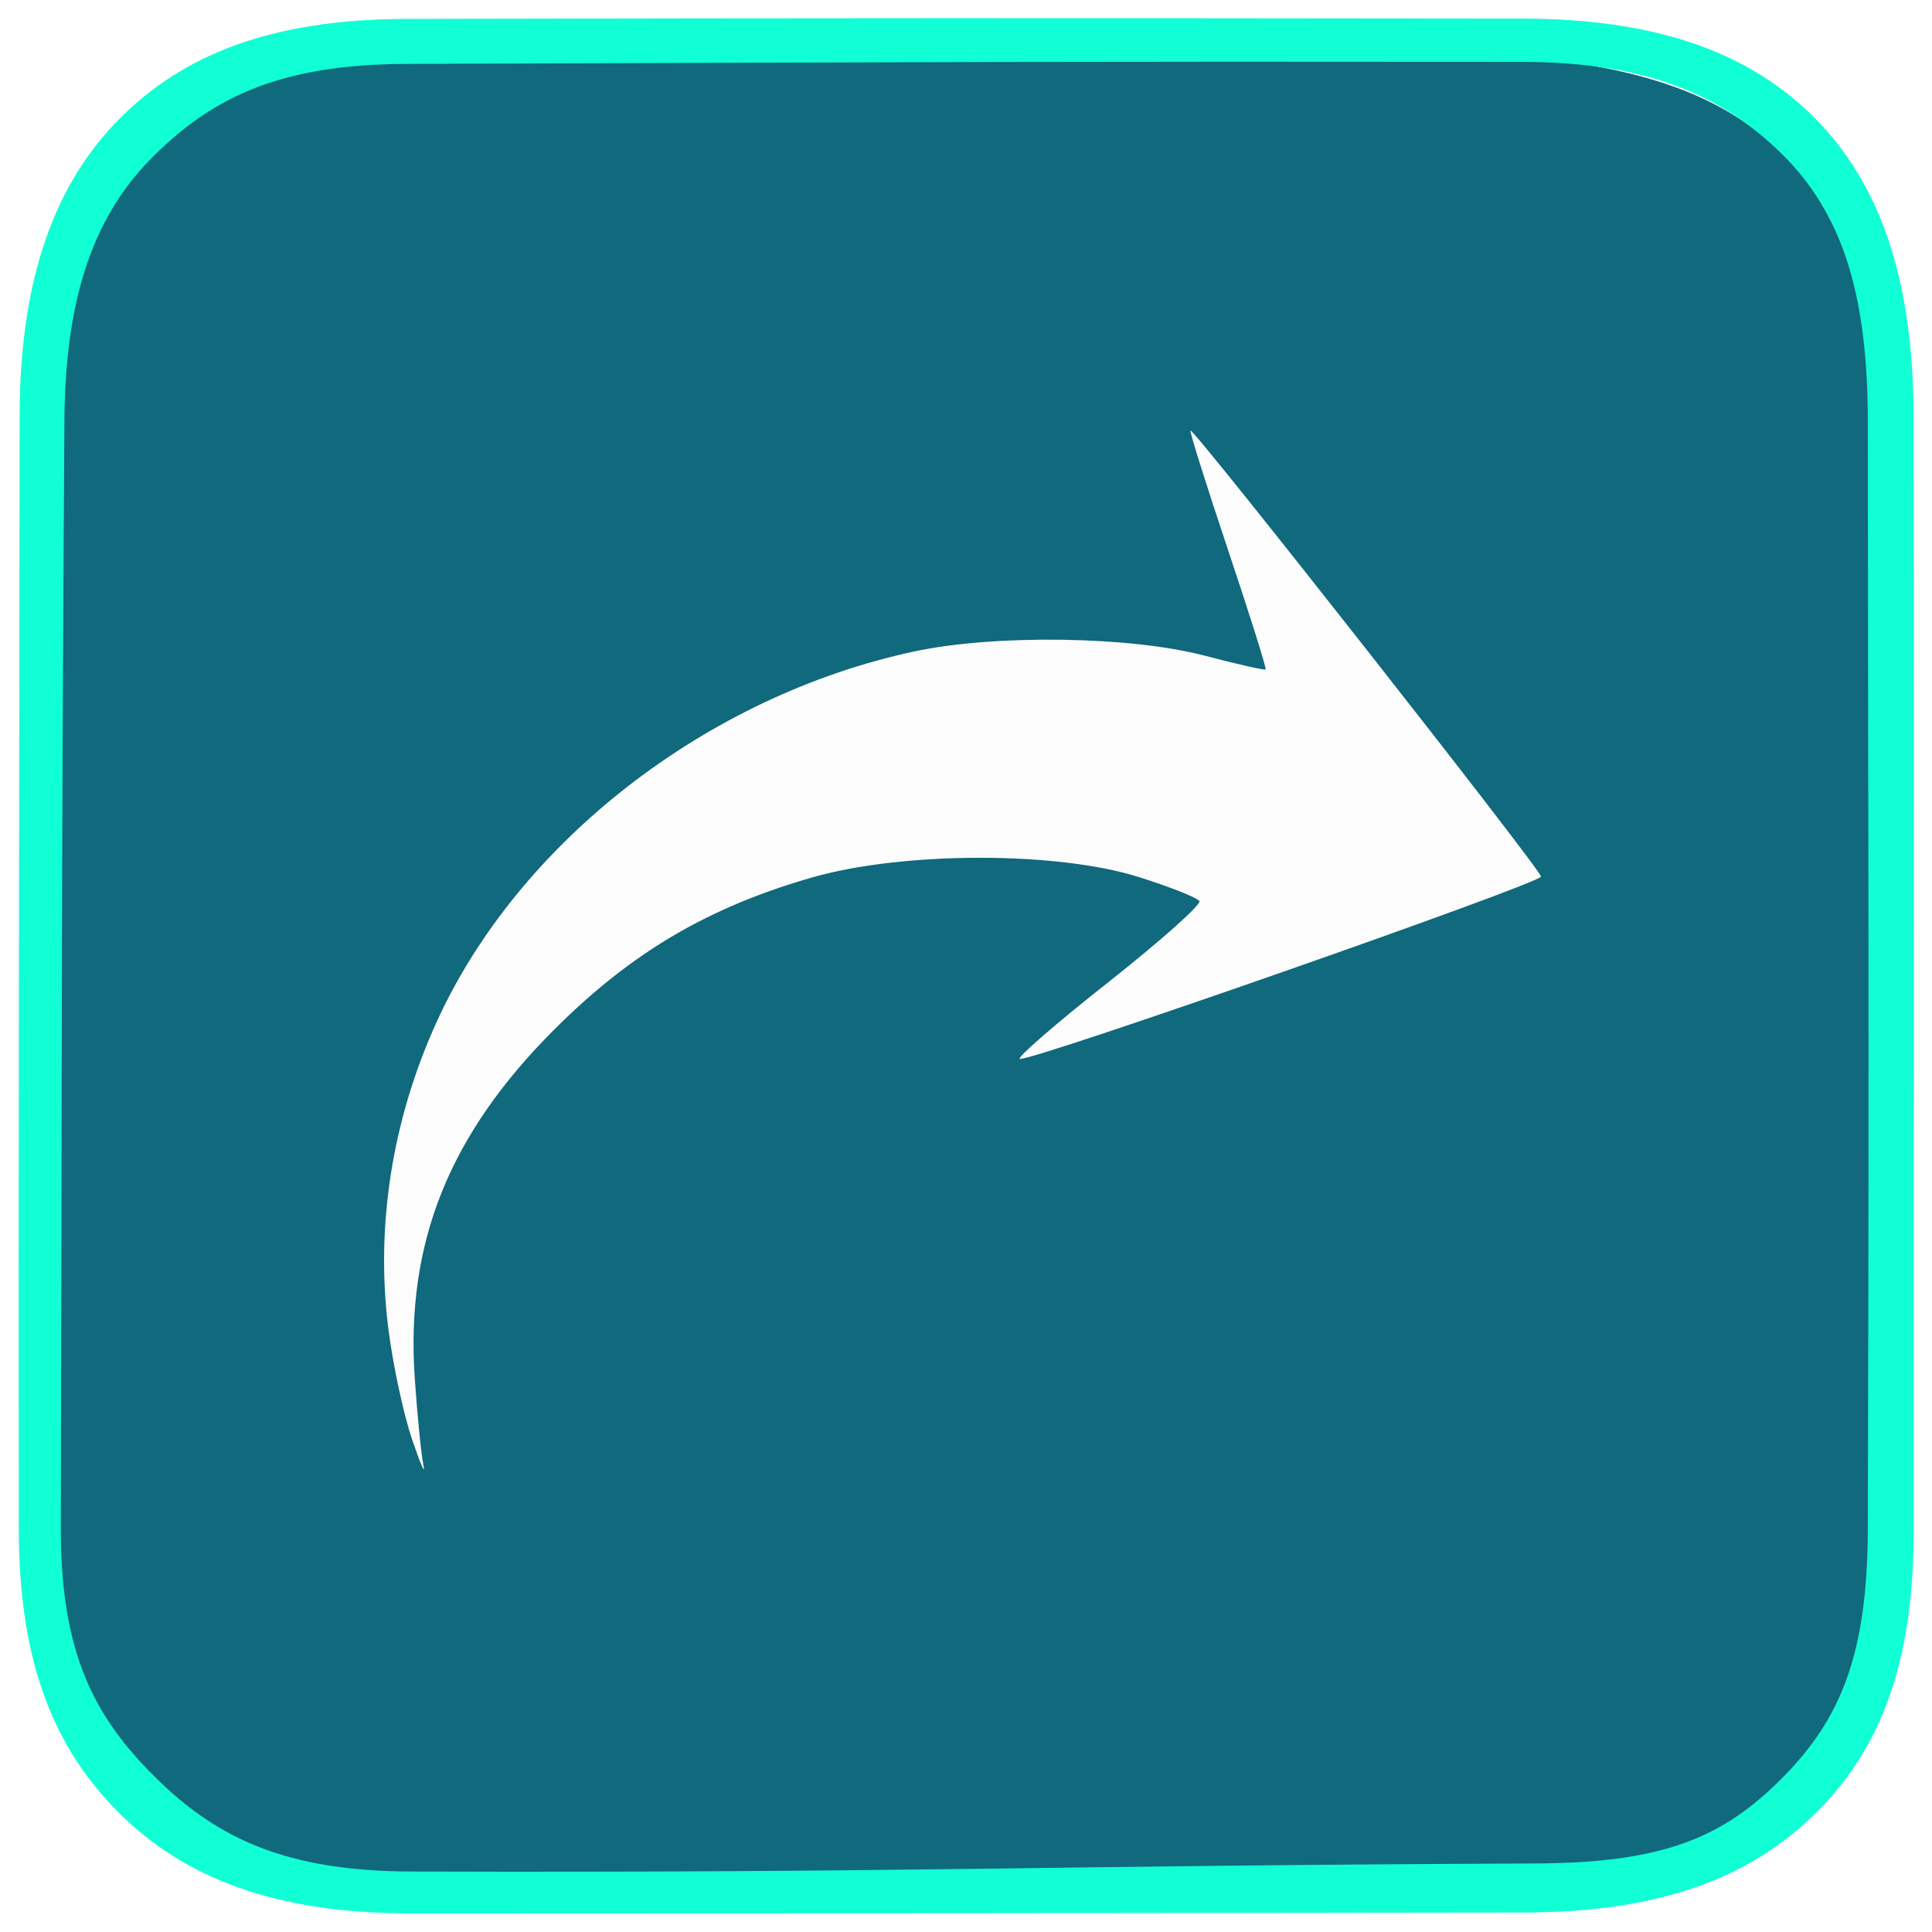
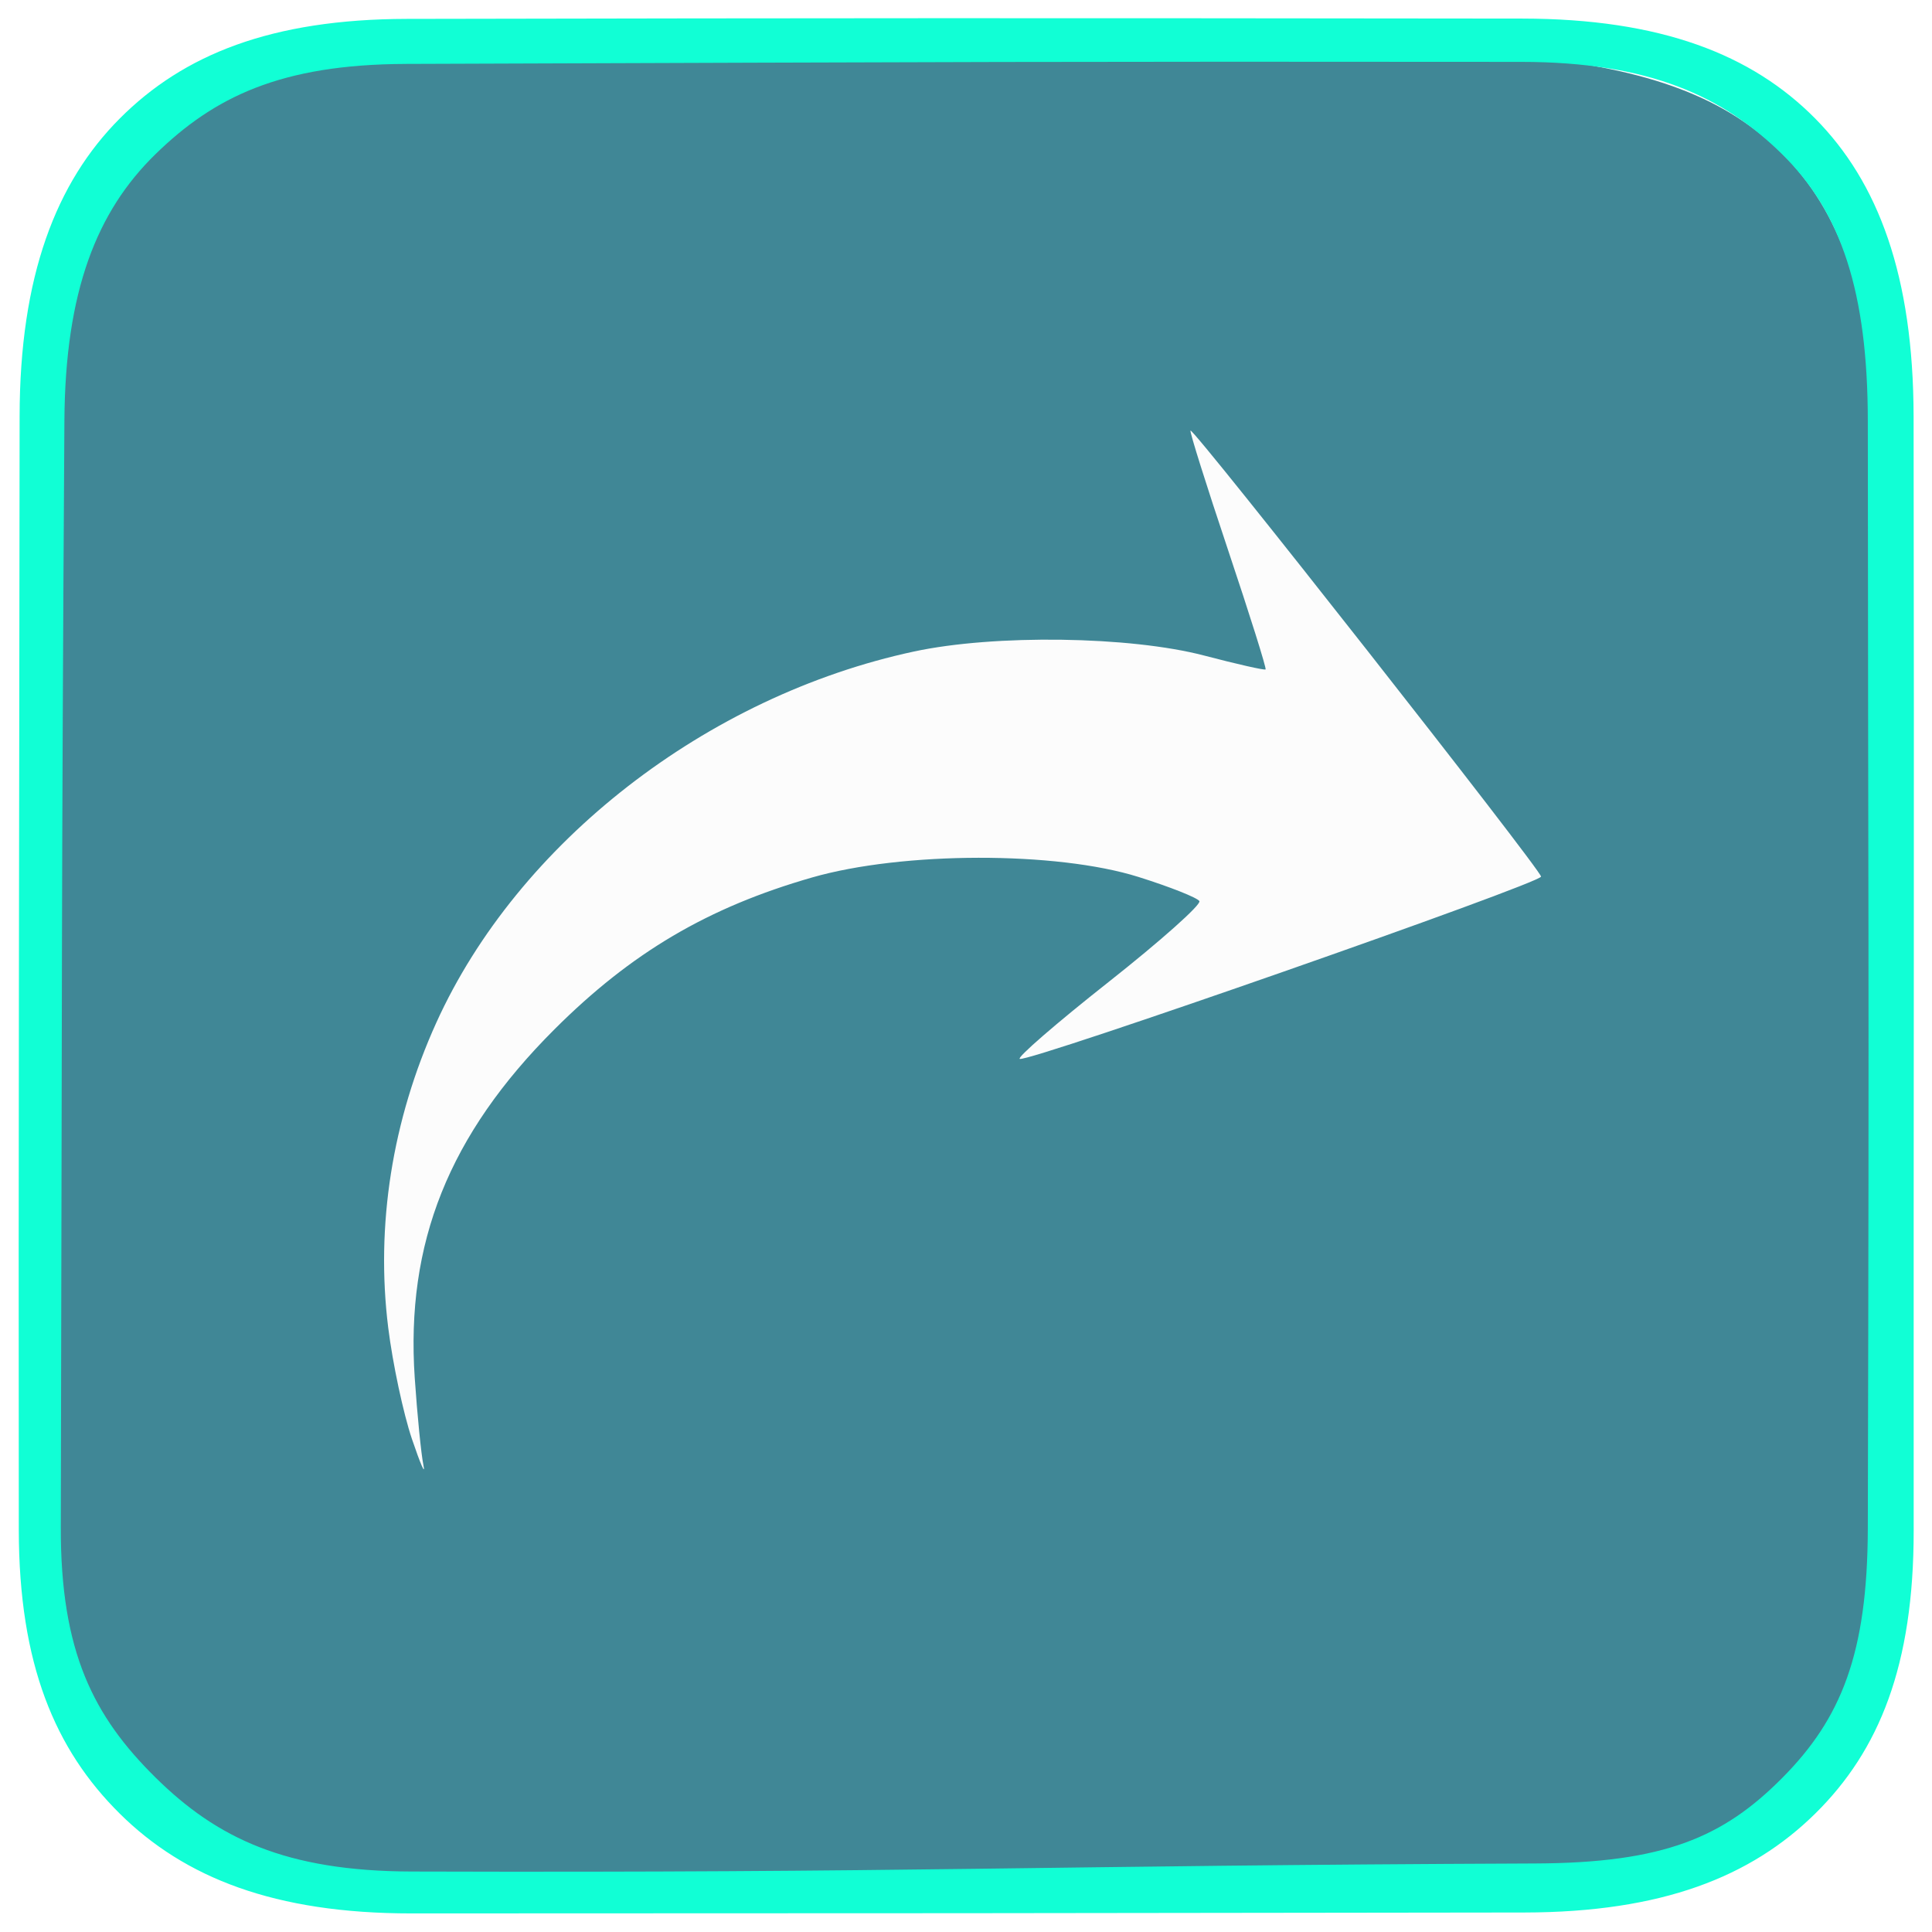
<svg xmlns="http://www.w3.org/2000/svg" width="512" height="512" viewBox="0 0 512 512" version="1.1" id="svg1" xml:space="preserve">
  <defs id="defs1" />
  <g id="layer1" transform="matrix(-2.585031,0,0,2.58491,513.231,-0.4690048)" style="display:inline">
-     <path id="path2" style="display:inline;fill:#005f73;fill-opacity:0.937;stroke-width:6.997;stroke-linecap:round" d="m 100.071,5.11 c 50.954,0.196 71.917,-1.224 84.139,10.711 12.222,11.936 10.547,33.779 10.709,84.161 0.161,50.381 2.194,71.406 -10.709,84.161 -12.903,12.754 -34.123,10.685 -84.139,10.711 -50.016,0.026 -71.812,1.702 -84.139,-10.711 C 3.605,171.729 5.208,150.353 5.223,99.982 5.238,49.611 3.629,27.938 15.932,15.821 28.234,3.705 49.117,4.914 100.071,5.11 Z" />
+     <path id="path2" style="display:inline;fill:#005f73;fill-opacity:0.75;stroke-width:6.997;stroke-linecap:round" d="m 100.071,5.11 c 50.954,0.196 71.917,-1.224 84.139,10.711 12.222,11.936 10.547,33.779 10.709,84.161 0.161,50.381 2.194,71.406 -10.709,84.161 -12.903,12.754 -34.123,10.685 -84.139,10.711 -50.016,0.026 -71.812,1.702 -84.139,-10.711 C 3.605,171.729 5.208,150.353 5.223,99.982 5.238,49.611 3.629,27.938 15.932,15.821 28.234,3.705 49.117,4.914 100.071,5.11 Z" />
    <path id="path1" style="display:inline;fill:#11ffd5;fill-opacity:1;stroke-width:6.86;stroke-linecap:round" d="M 42.505,2.085 C 28.249,2.101 18.937,5.778 12.453,12.33 5.969,18.881 2.384,28.486 2.362,42.884 2.293,88.174 2.375,108.907 2.354,157.119 c -0.006,13.79 3.526,22.527 10.098,29 6.572,6.473 15.692,10.115 29.831,10.137 53.773,0.081 61.485,0.079 114.079,0.093 14.02,0.004 23.26,-3.657 29.899,-10.23 6.639,-6.573 10.336,-15.319 10.352,-29.093 0.046,-39.537 -0.046,-70.506 -0.084,-114.143 C 196.517,28.478 192.787,18.876 186.261,12.33 179.735,5.783 170.745,2.145 156.82,2.117 113.404,2.031 93.466,2.028 42.505,2.085 Z M 156.948,6.735 c 12.861,0.045 19.671,3.413 25.663,9.263 5.992,5.85 9.242,14 9.326,27.288 0.315,49.952 0.233,57.844 0.369,113.486 0.031,12.785 -3.369,19.379 -9.695,25.63 -6.326,6.251 -13.369,9.613 -26.258,9.652 -51.547,0.155 -64.397,-0.622 -115.197,-0.826 -13.214,-0.053 -19.28,-2.682 -25.323,-8.766 -6.043,-6.084 -8.743,-12.733 -8.776,-25.569 -0.156,-59.679 -0.025,-64.636 0,-113.537 0.007,-13.272 2.745,-21.42 8.776,-27.359 6.031,-5.939 13.637,-9.461 26.742,-9.473 48.438,-0.045 55.725,0.004 114.373,0.21 z" />
    <path style="display:inline;fill:#fcfcfc;fill-opacity:1" d="m 409.263,351.846 c 3.361,-27.047 -1.05,-55.023 -12.743,-80.824 -21.627,-47.718 -71.63,-86.573 -126.586,-98.364 -21.391,-4.589 -57.245,-4.087 -76.934,1.077 -8.662,2.272 -15.975,3.925 -16.251,3.672 -0.275,-0.253 4.202,-14.498 9.951,-31.658 5.748,-17.159 10.226,-31.4 9.951,-31.647 -0.816,-0.73 -92.901,116.433 -92.901,118.201 0,1.77 135.476,49.157 138.14,48.319 0.902,-0.284 -9.666,-9.44 -23.484,-20.347 -13.819,-10.907 -24.667,-20.571 -24.109,-21.475 0.559,-0.904 7.819,-3.783 16.134,-6.397 21.735,-6.833 62.489,-6.768 86.518,0.139 27.596,7.932 47.882,19.894 68.275,40.258 27.944,27.905 39.442,56.613 37.008,92.4 -0.668,9.818 -1.703,20.212 -2.3,23.1 -0.597,2.888 0.775,-0.249 3.05,-6.969 2.274,-6.72 5.101,-19.988 6.281,-29.484 z" id="path3" transform="matrix(0.3868426,0,0,0.3868607,0.4202387,0.1814395)" />
  </g>
</svg>
